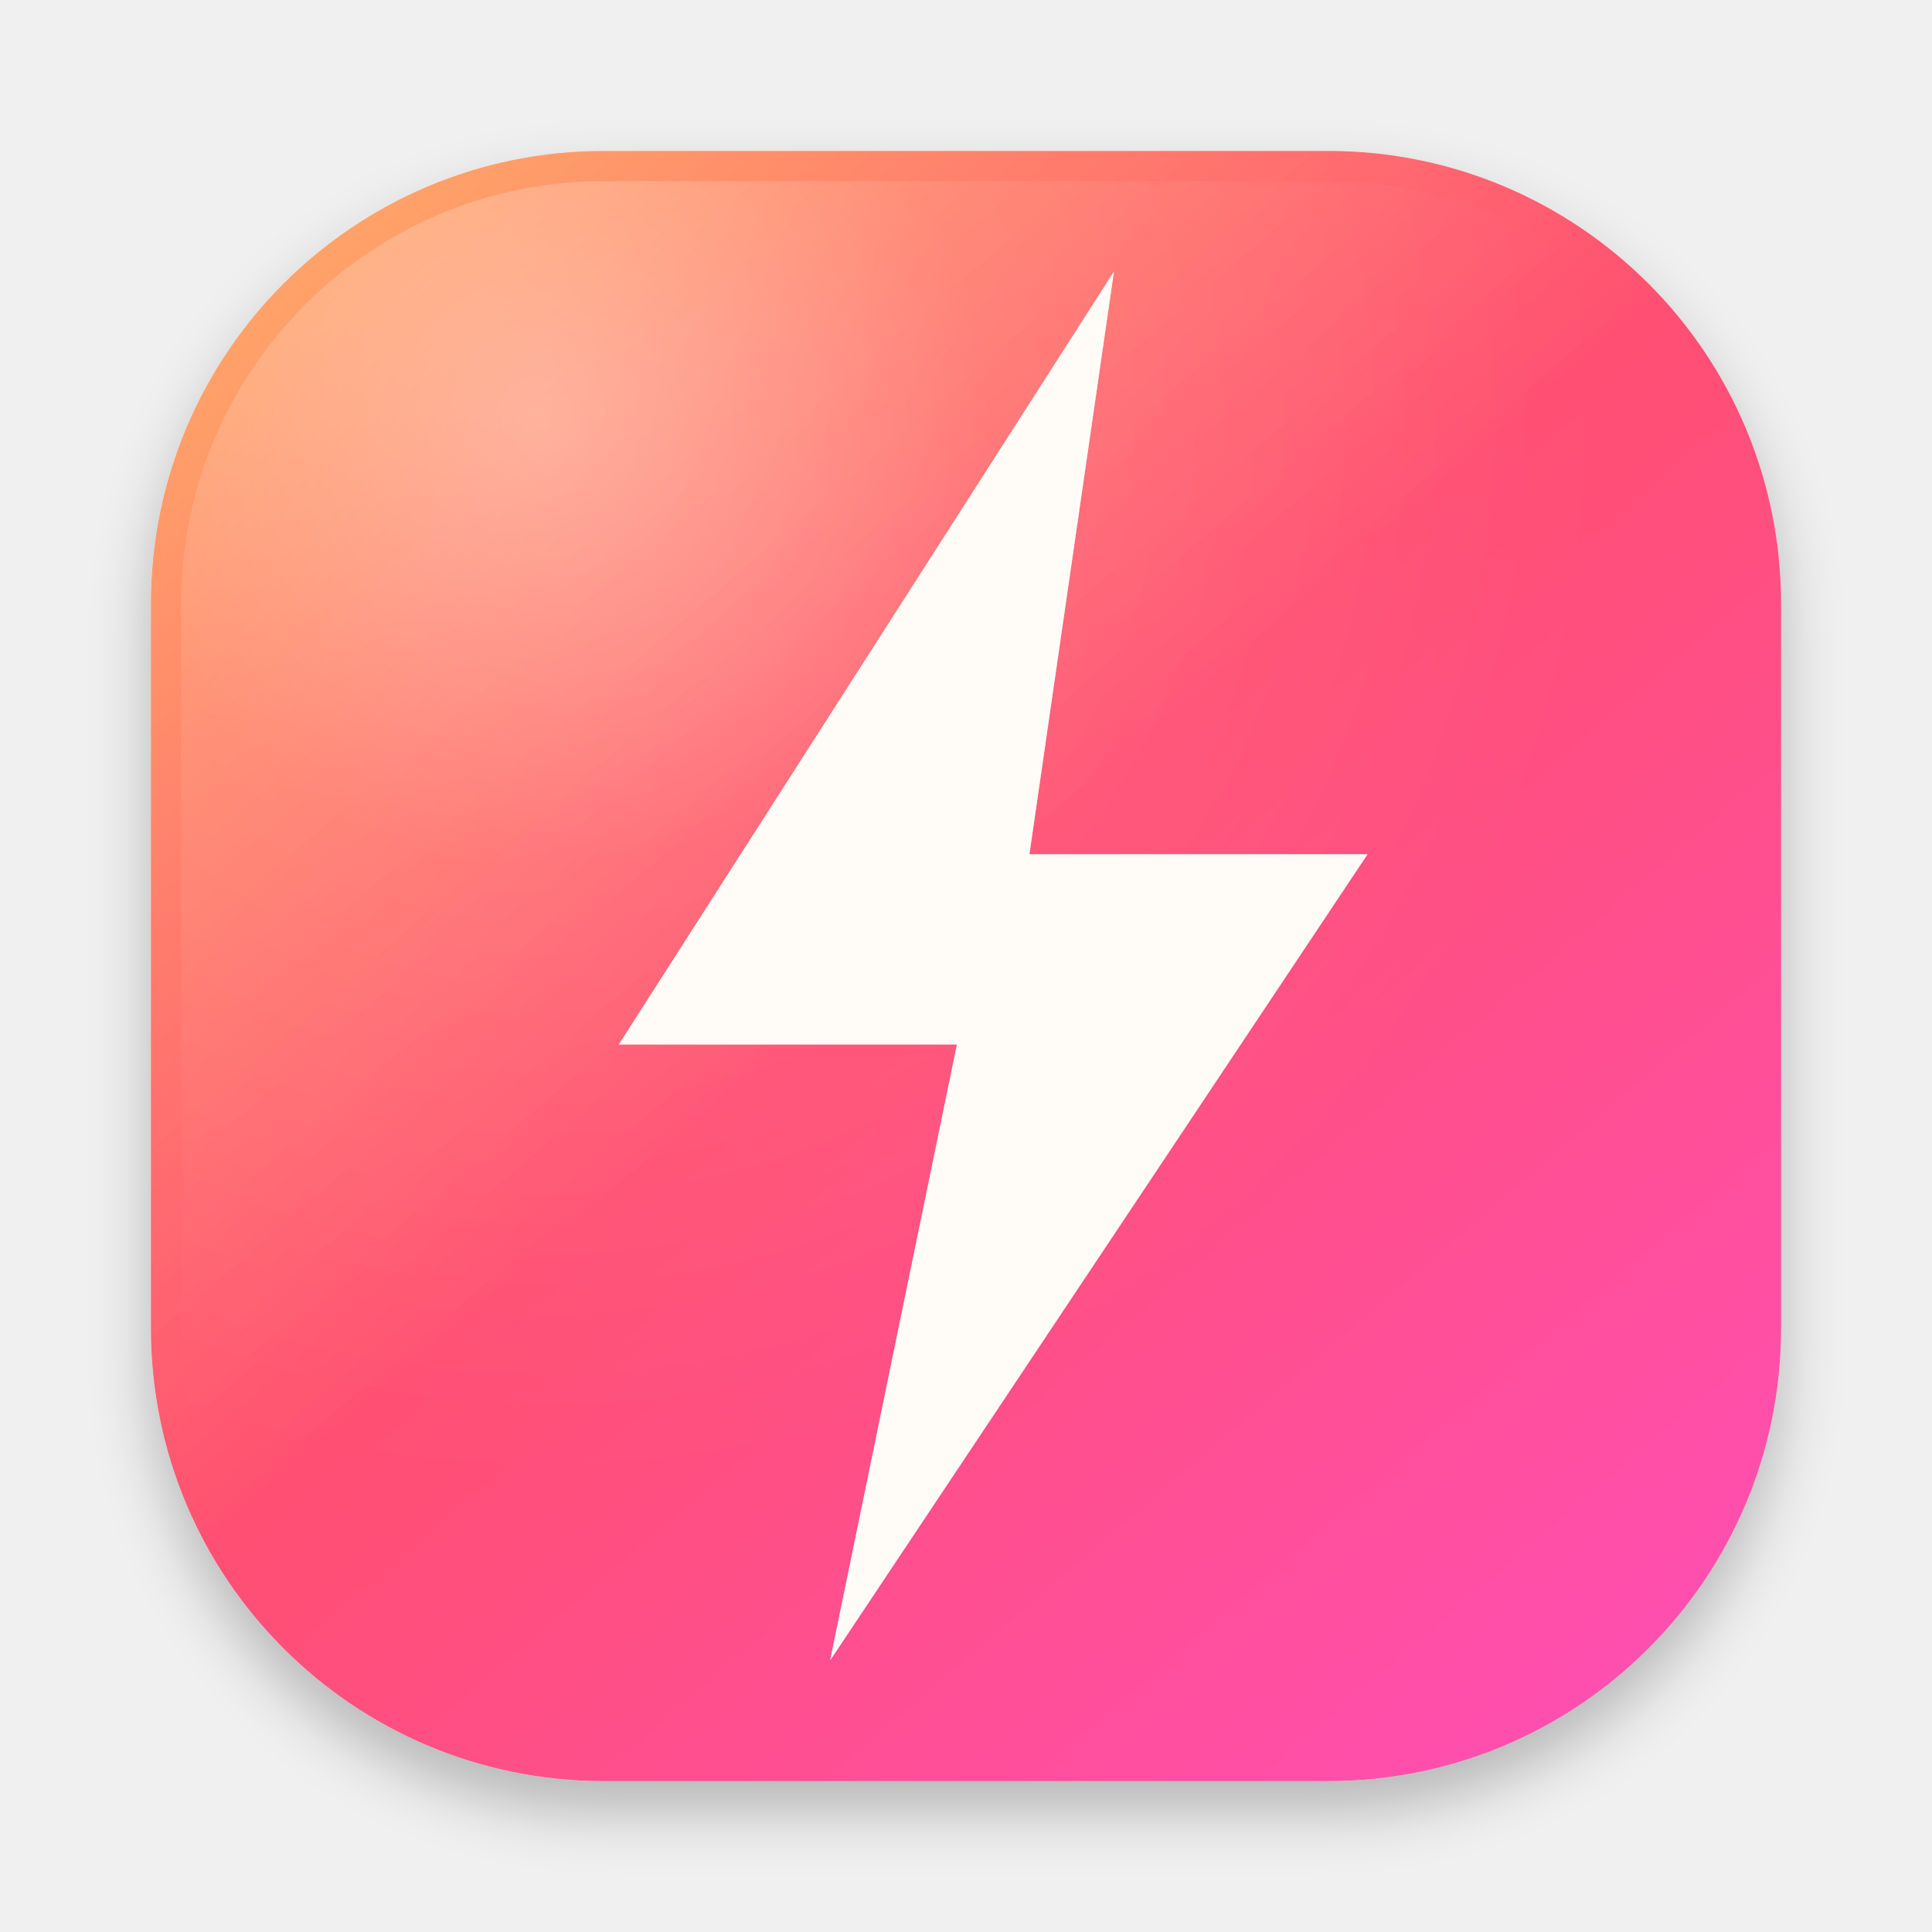
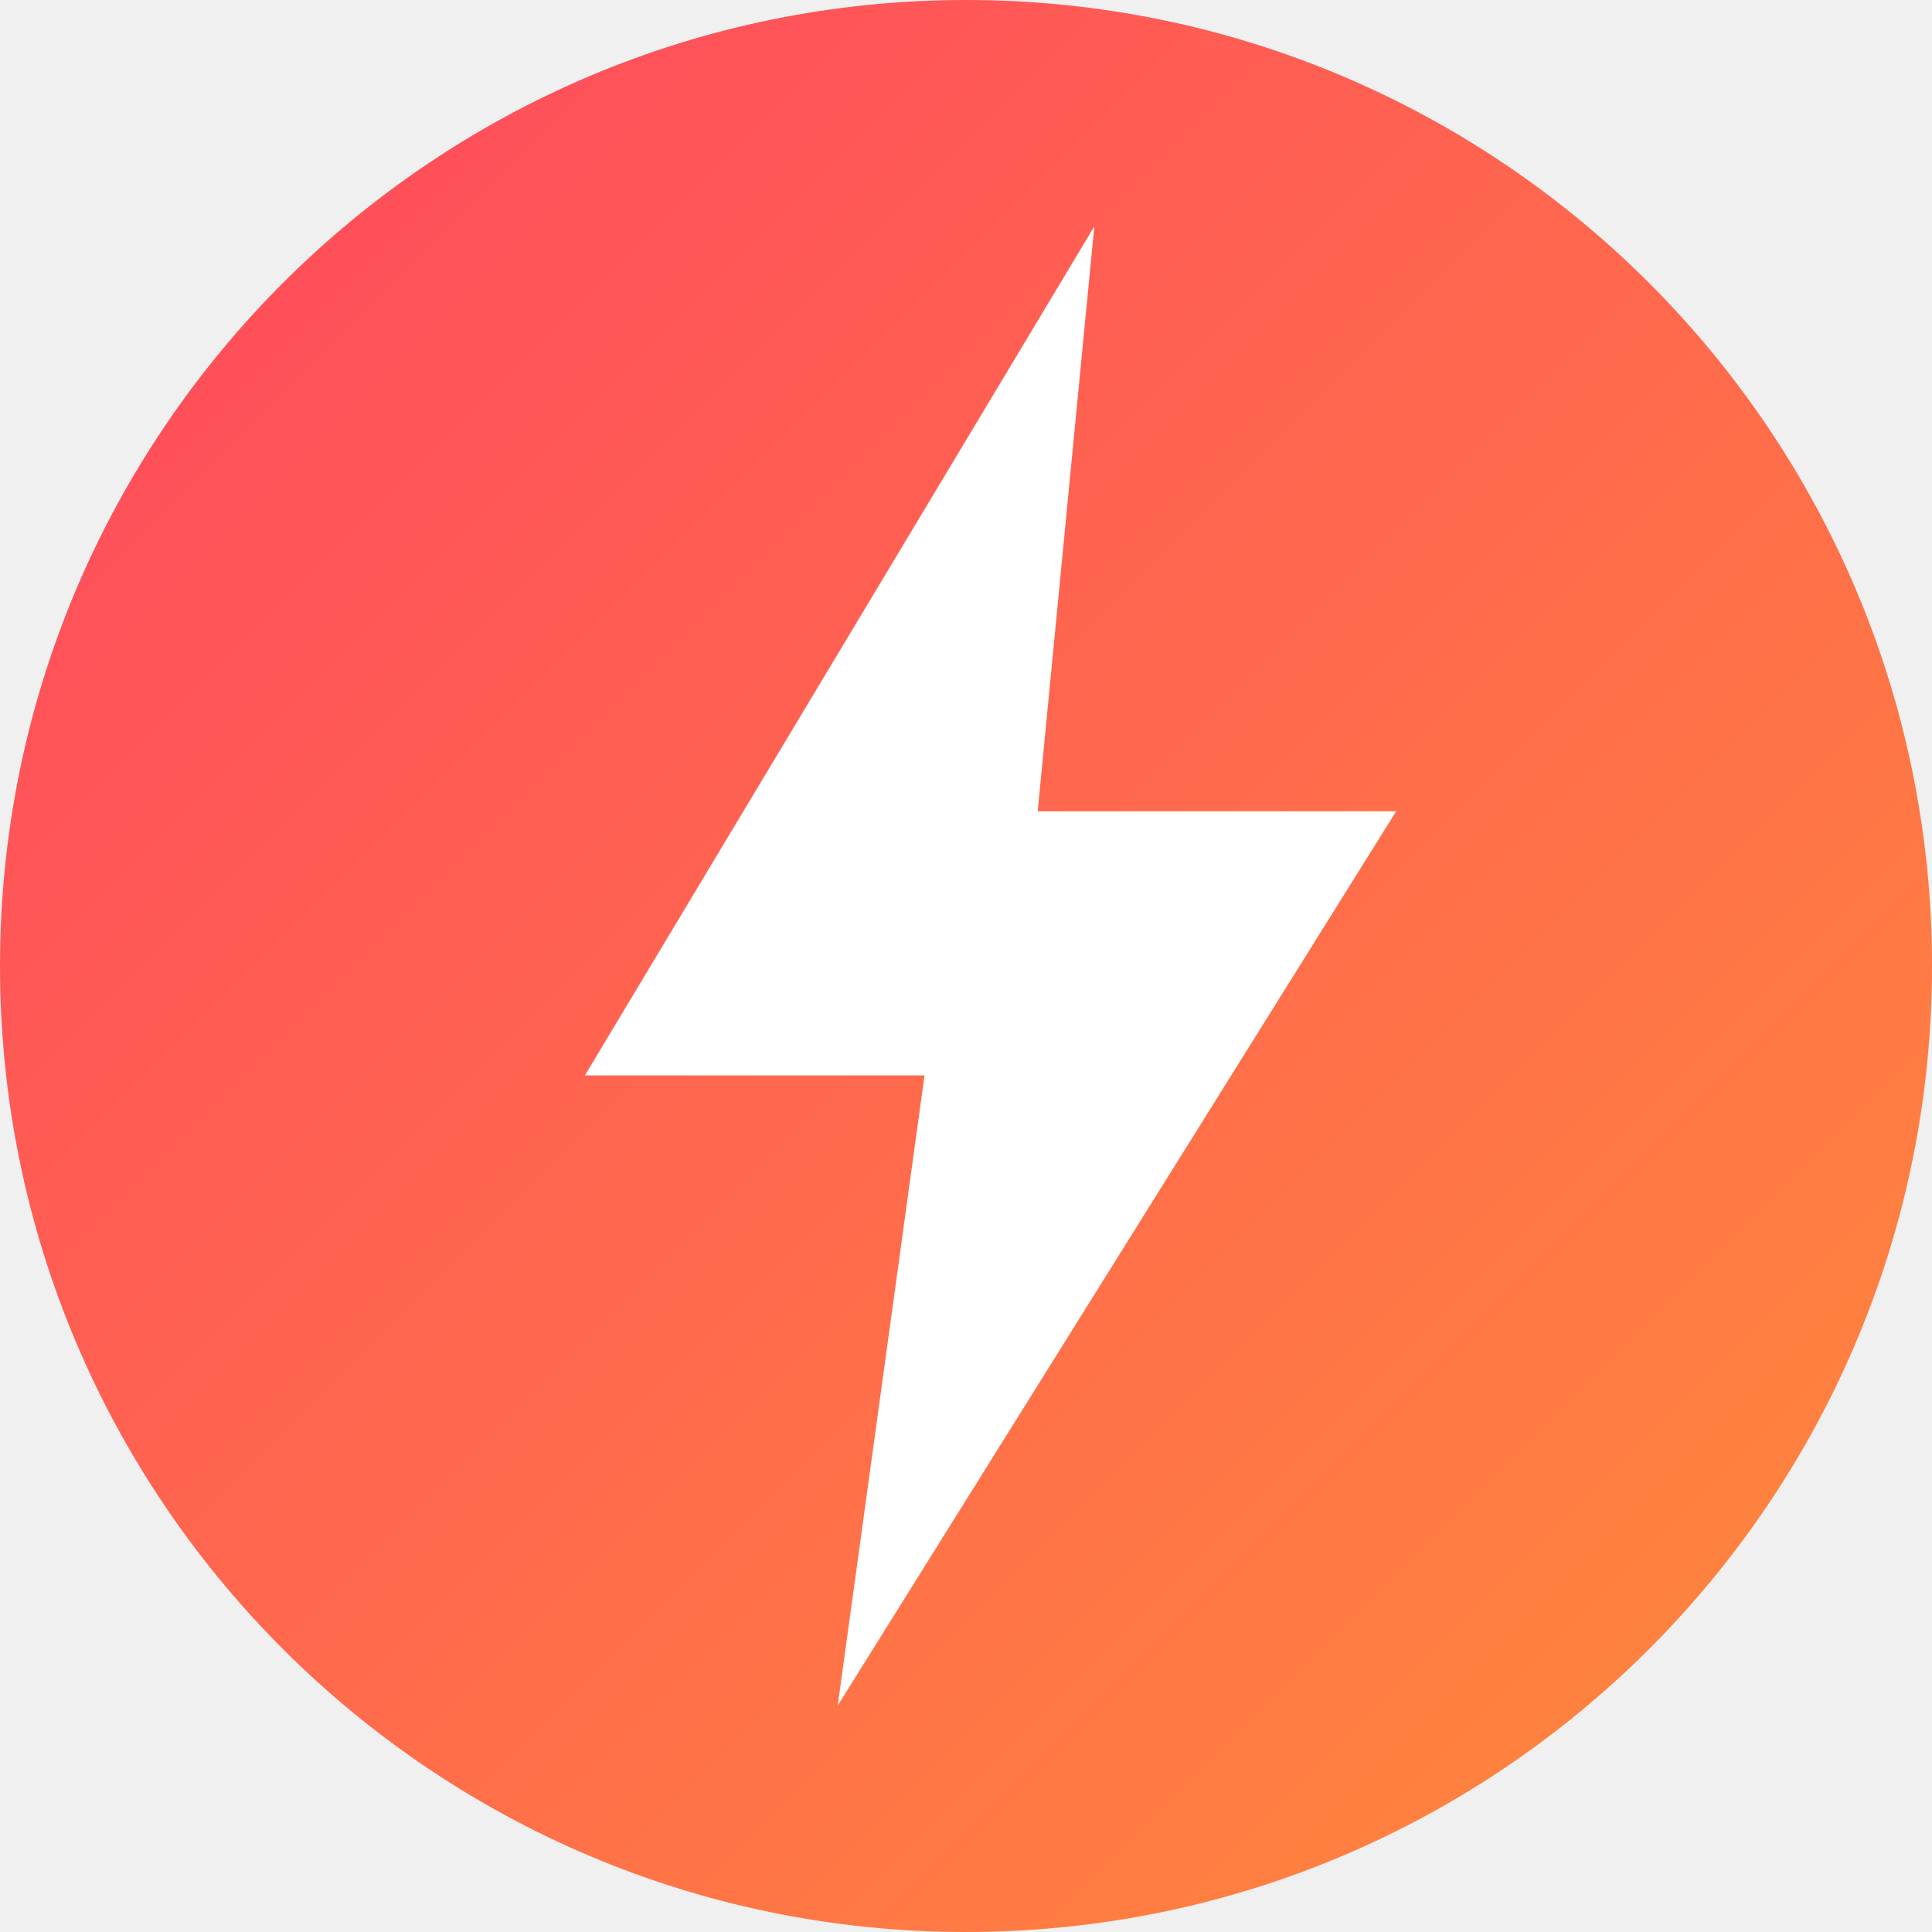
- <svg xmlns="http://www.w3.org/2000/svg" viewBox="0 0 128 128">
+ <svg xmlns="http://www.w3.org/2000/svg" viewBox="0 0 512 512" width="512" height="512" shape-rendering="geometricPrecision">
  <defs>
-     <linearGradient id="g" x1="16" y1="8" x2="112" y2="120" gradientUnits="userSpaceOnUse">
-       <stop offset="0" stop-color="#FFB067" />
-       <stop offset=".48" stop-color="#FF4F72" />
-       <stop offset="1" stop-color="#FF4FB8" />
+     <linearGradient id="bgGrad" x1="0%" y1="0%" x2="100%" y2="100%">
+       <stop offset="0%" style="stop-color:#ff4560" />
+       <stop offset="100%" style="stop-color:#ff8c3a" />
    </linearGradient>
-     <radialGradient id="shine" cx="36" cy="28" r="70" gradientUnits="userSpaceOnUse">
-       <stop offset="0" stop-color="#FFFFFF" stop-opacity=".34" />
-       <stop offset=".42" stop-color="#FFFFFF" stop-opacity=".08" />
-       <stop offset="1" stop-color="#FFFFFF" stop-opacity="0" />
-     </radialGradient>
-     <filter id="shadow" x="-30%" y="-30%" width="160%" height="160%">
-       <feDropShadow dx="0" dy="10" stdDeviation="10" flood-color="#FF4F72" flood-opacity=".38" />
-       <feDropShadow dx="0" dy="2" stdDeviation="2" flood-color="#000000" flood-opacity=".24" />
-     </filter>
+     <clipPath id="circleClip">
+       <circle cx="256" cy="256" r="256" />
+     </clipPath>
  </defs>
-   <rect x="10" y="10" width="108" height="108" rx="30" fill="url(#g)" filter="url(#shadow)" />
-   <rect x="12" y="12" width="104" height="104" rx="28" fill="url(#shine)" />
-   <path d="M73.8 18 41 69.2h22.4L55 110l35.6-53.4H68.2L73.8 18Z" fill="#FFF7EF" />
-   <path d="M73.8 18 41 69.2h22.4L55 110l35.6-53.4H68.2L73.8 18Z" fill="#fff" opacity=".58" />
+   <circle cx="256" cy="256" r="256" fill="url(#bgGrad)" />
+   <g clip-path="url(#circleClip)">
+     <polygon points="290,60 155,285 245,285 222,452 370,215 275,215" fill="#ffffff" stroke="none" />
+   </g>
</svg>
